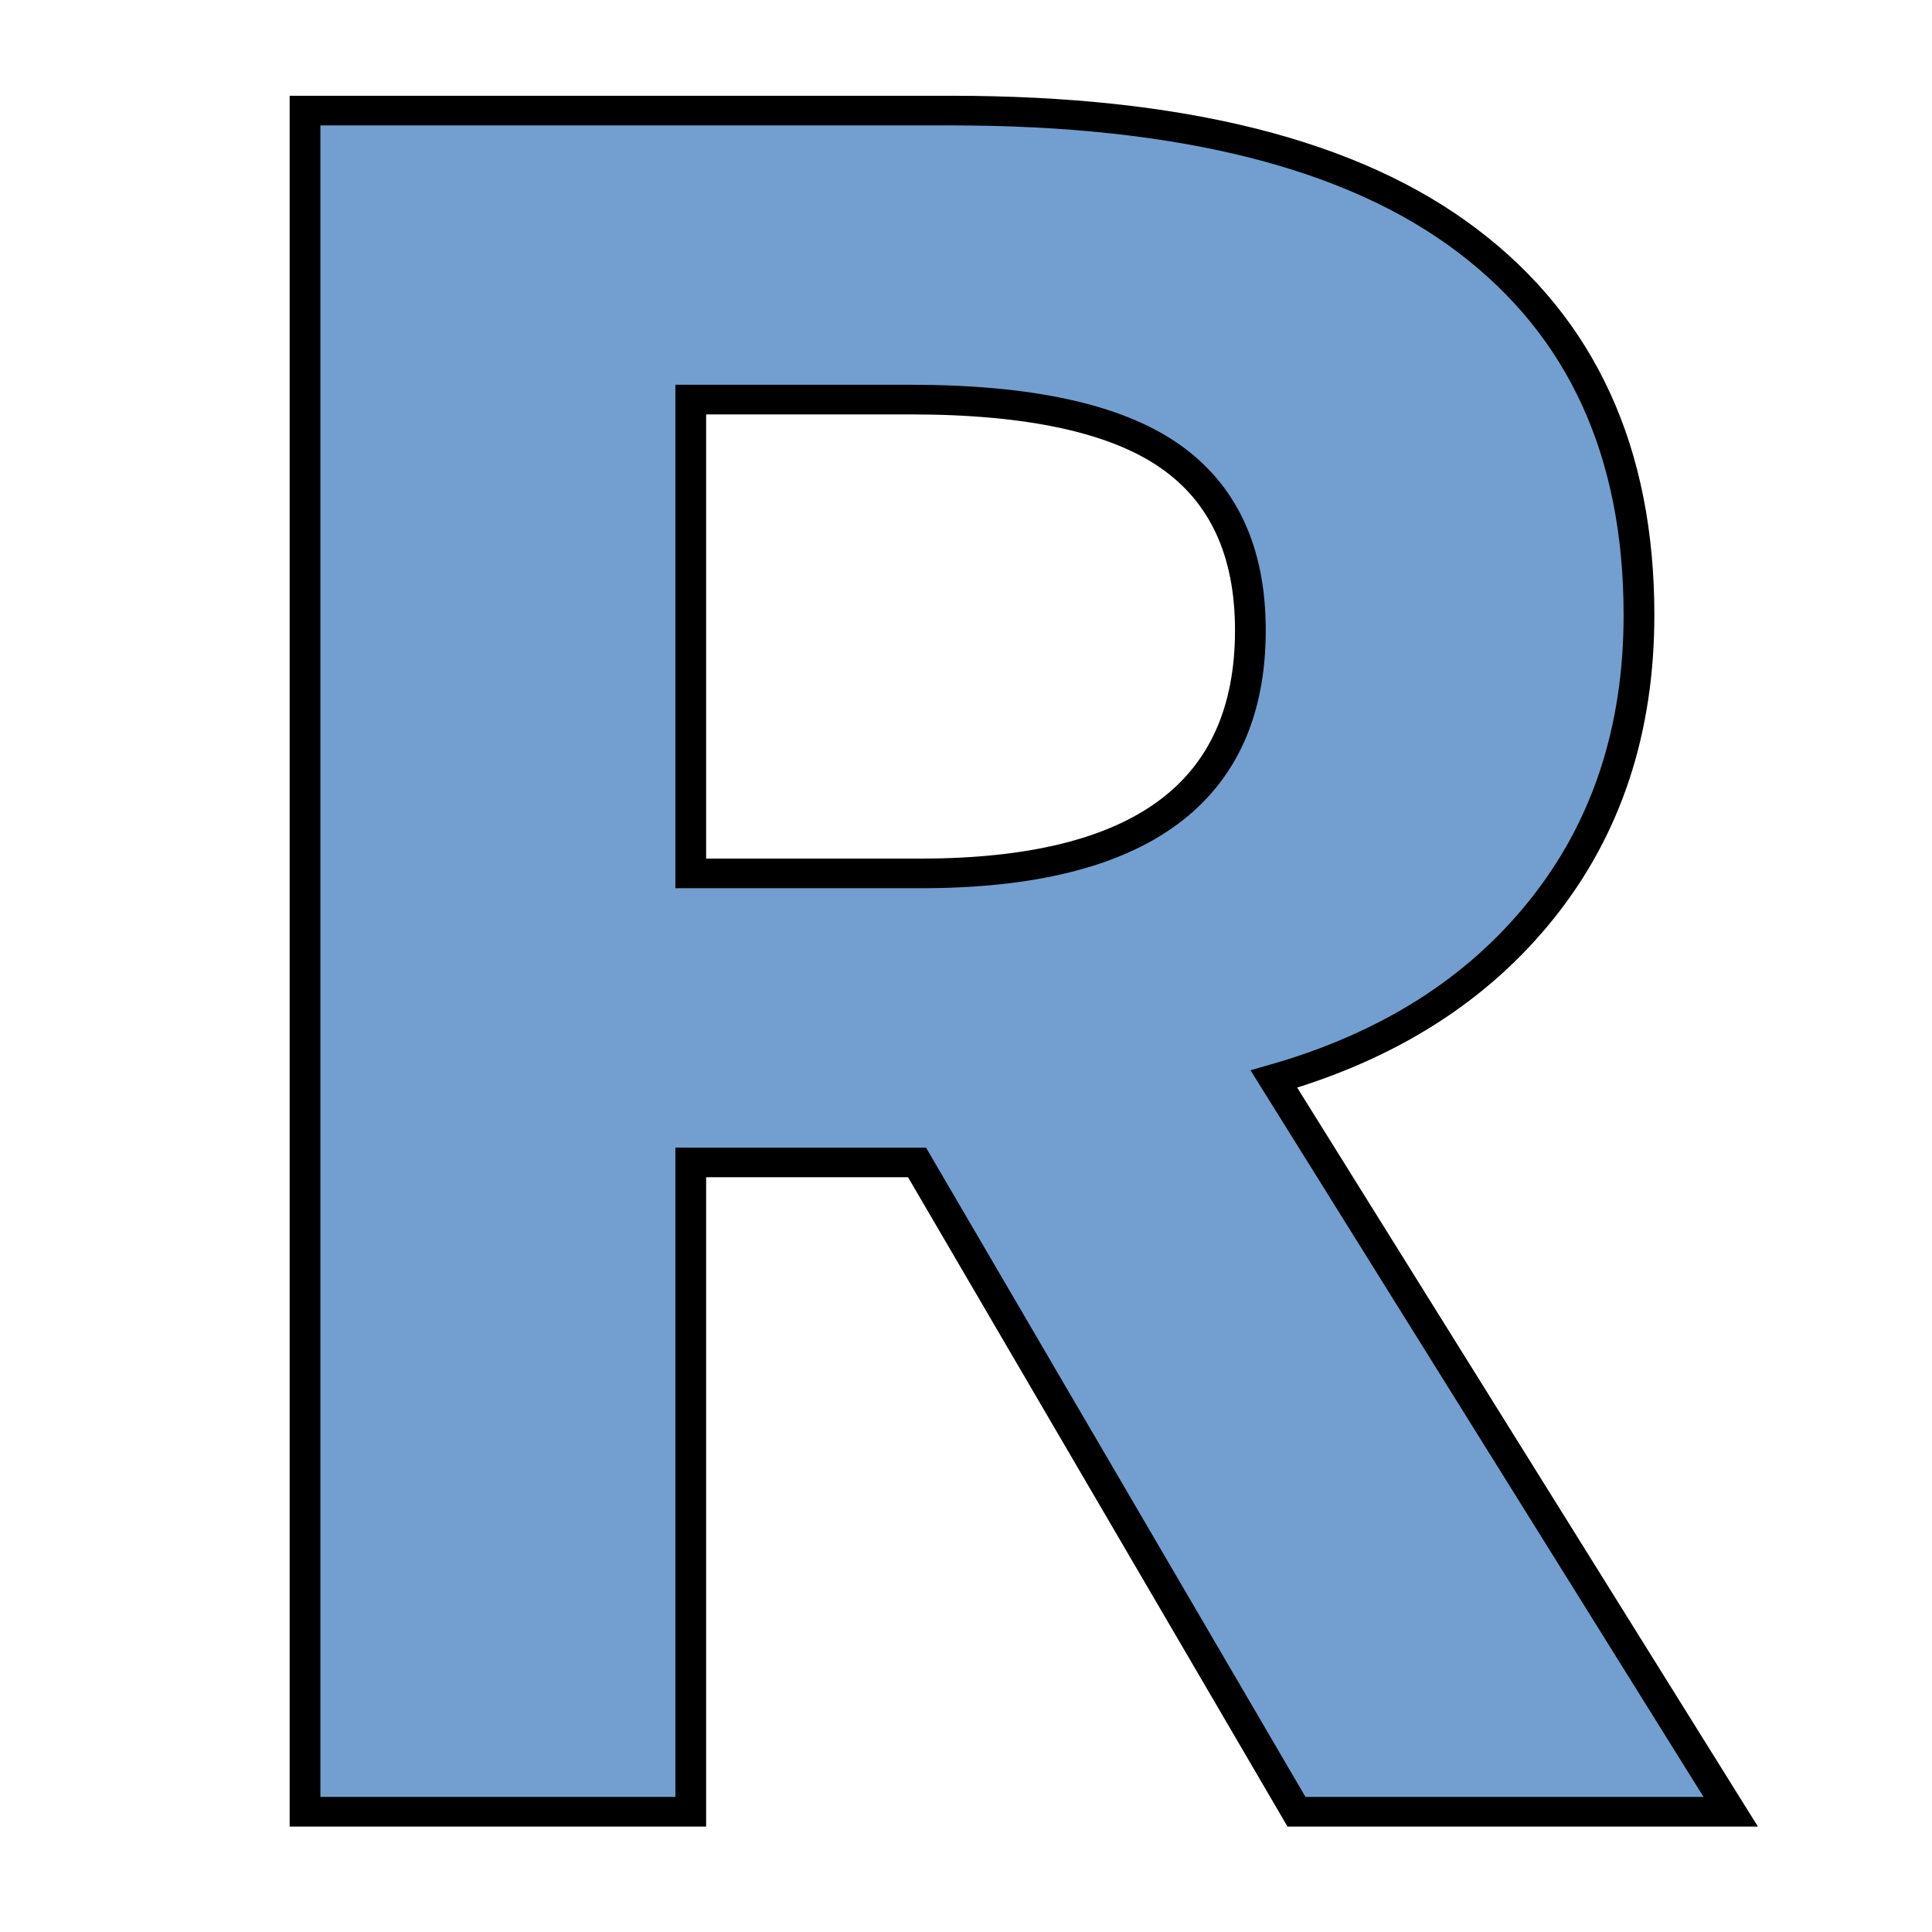
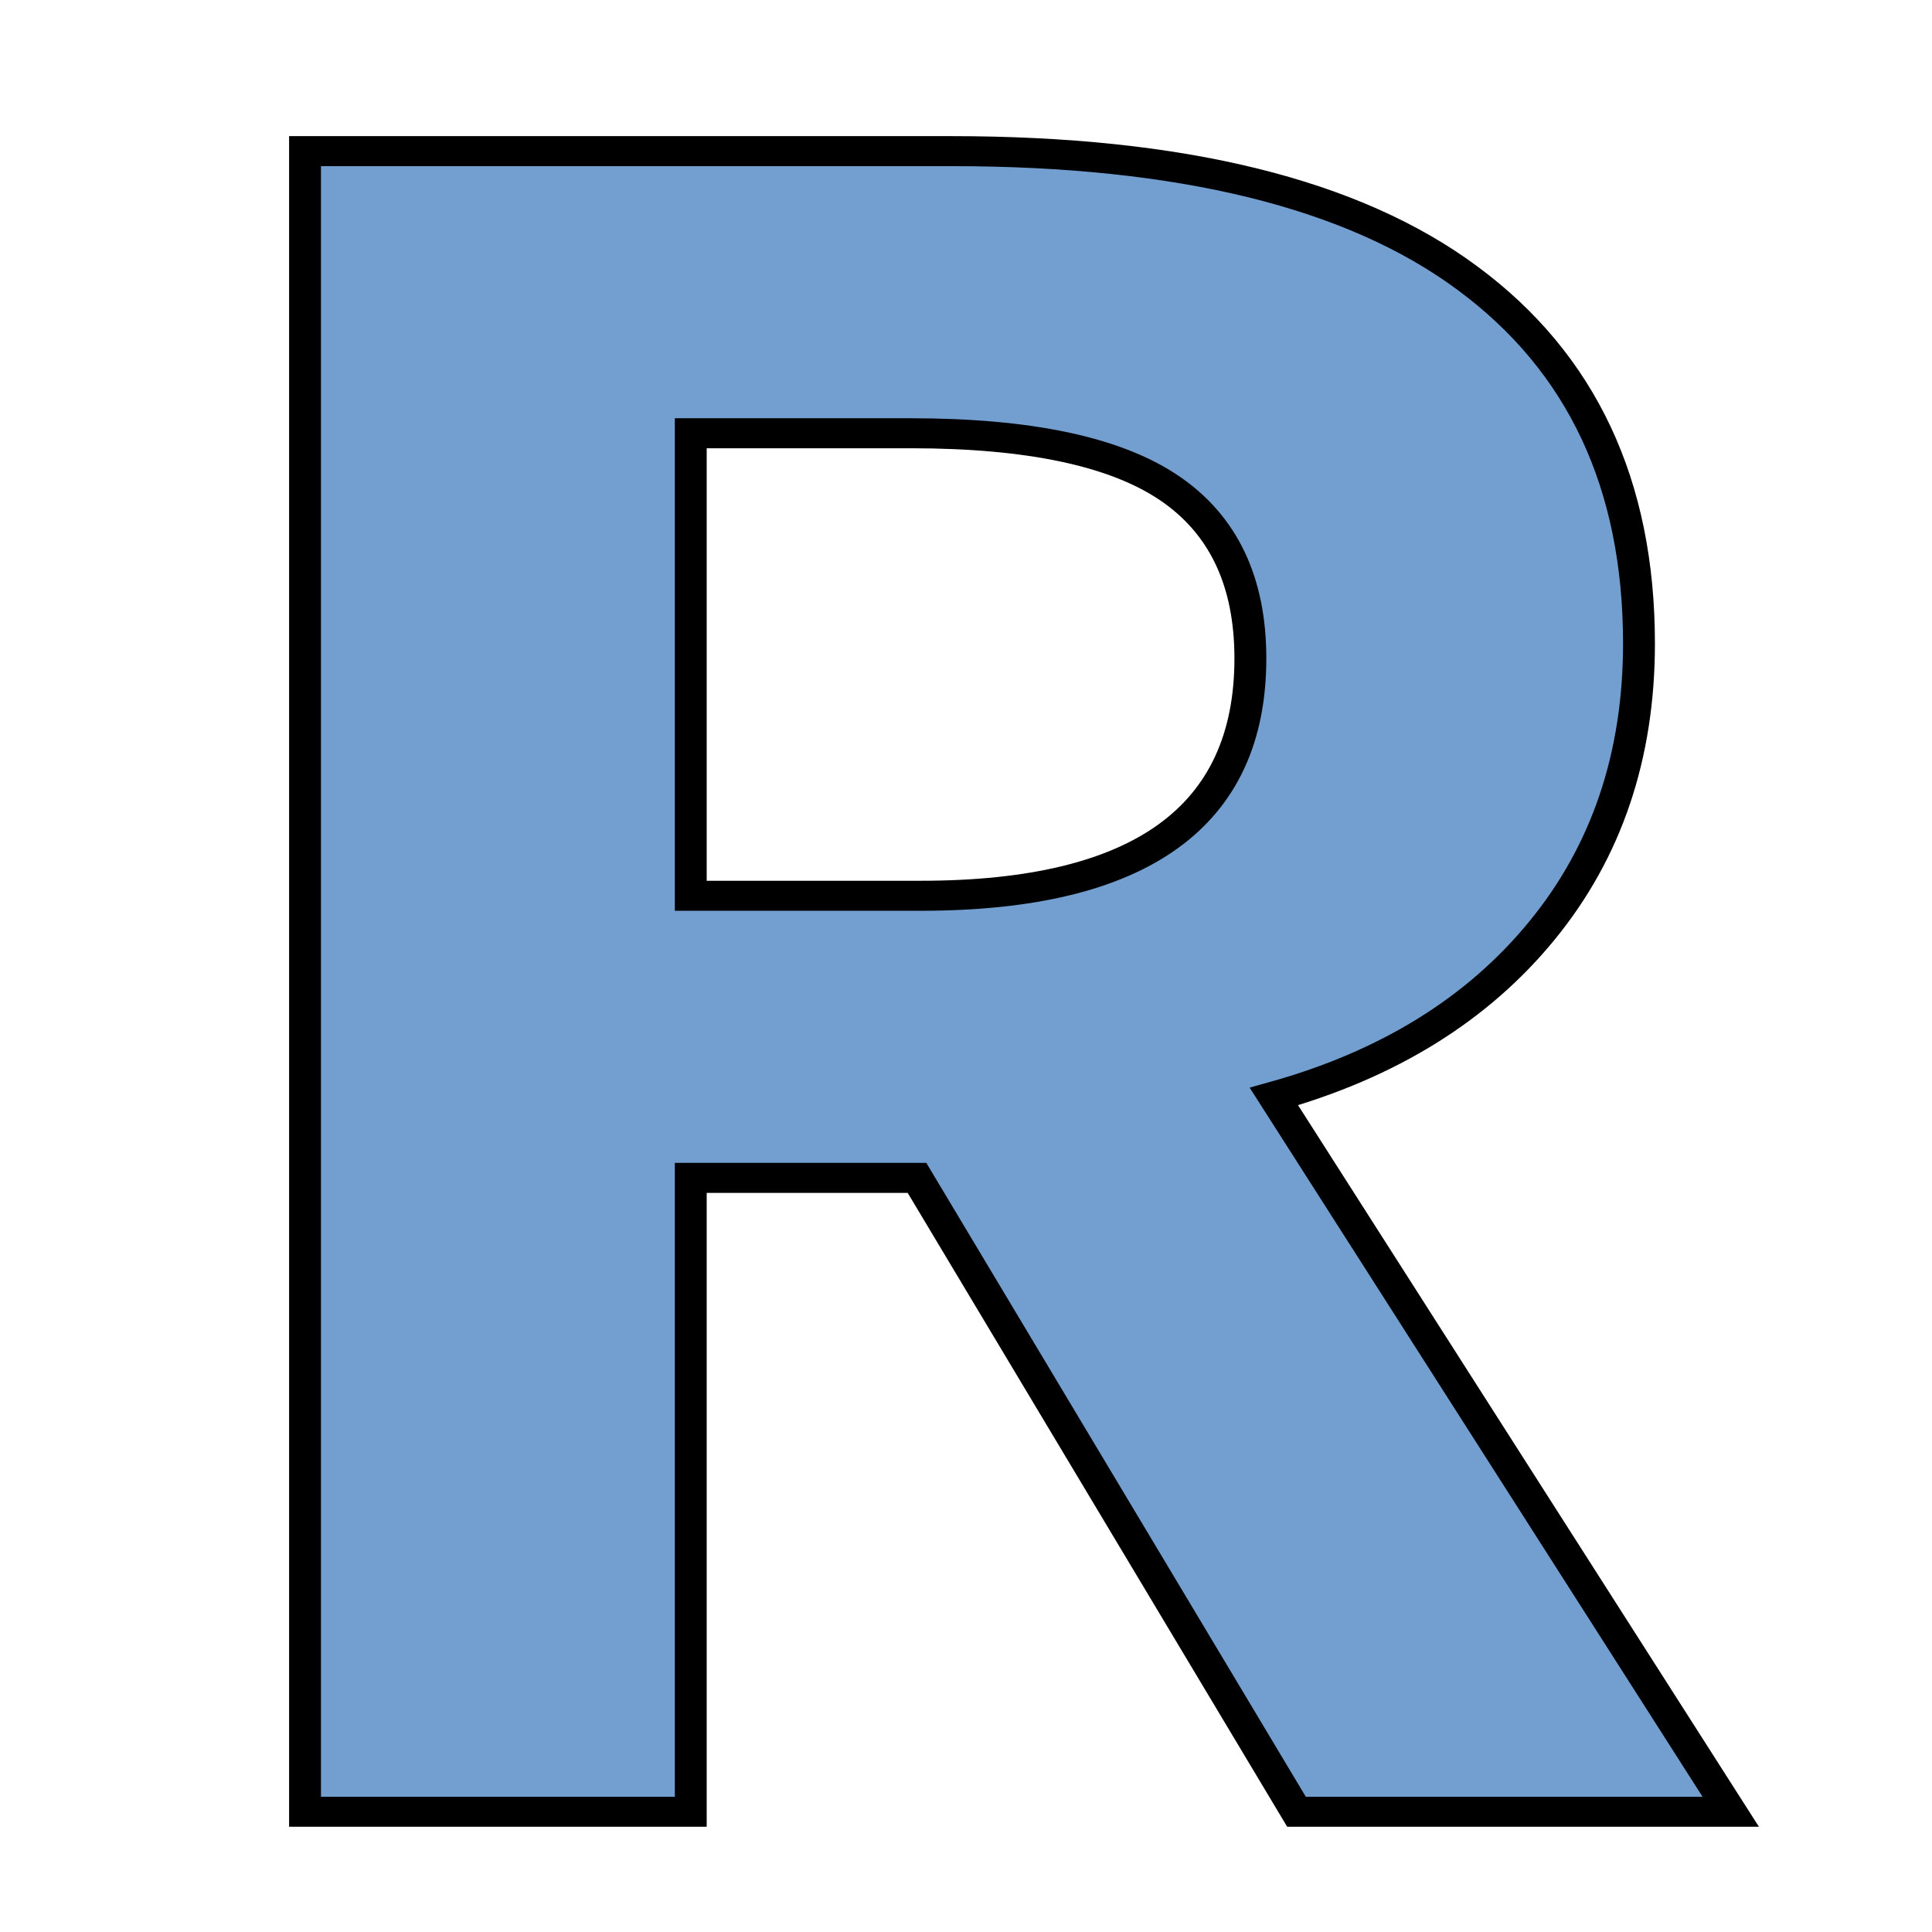
<svg xmlns="http://www.w3.org/2000/svg" id="SVGRoot" width="64px" height="64px" version="1.1" viewBox="0 0 64 64">
-   <g fill="#729fcf">
-     <g transform="matrix(1.1086 0 0 .9286 -9.4134 1.5599)" display="none" stroke="#000080" stroke-width="1.094" aria-label="?">
-       <path d="m47.417 37.376h5.795v7.25h-5.795zm5.623-4.196h-5.452v-4.396q0-2.883 0.799-4.738t3.368-4.31l2.569-2.541q1.627-1.513 2.341-2.854 0.742-1.342 0.742-2.74 0-2.541-1.884-4.11-1.855-1.57-4.938-1.57-2.255 0-4.824 0.999-2.541 0.999-5.309 2.912v-5.366q2.683-1.627 5.423-2.426 2.769-0.799 5.709-0.799 5.252 0 8.421 2.769 3.197 2.769 3.197 7.307 0 2.169-1.028 4.139-1.028 1.941-3.597 4.396l-2.512 2.455q-1.342 1.342-1.913 2.112-0.542 0.742-0.771 1.456-0.171 0.599-0.257 1.456-0.086 0.856-0.086 2.341z" fill="#729fcf" stroke="#000080" stroke-width="1.094" />
+   <g transform="matrix(1 0 0 .97616 0 1.4308)" fill="#729fcf">
+     <g transform="matrix(1.1086 0 0 .9286 -9.4134 1.5599)" display="none" stroke="#000080" stroke-width="1.107" aria-label="?">
+       <path d="m47.417 37.376h5.795v7.25h-5.795zm5.623-4.196h-5.452v-4.396q0-2.883 0.799-4.738t3.368-4.31l2.569-2.541q1.627-1.513 2.341-2.854 0.742-1.342 0.742-2.74 0-2.541-1.884-4.11-1.855-1.57-4.938-1.57-2.255 0-4.824 0.999-2.541 0.999-5.309 2.912v-5.366q2.683-1.627 5.423-2.426 2.769-0.799 5.709-0.799 5.252 0 8.421 2.769 3.197 2.769 3.197 7.307 0 2.169-1.028 4.139-1.028 1.941-3.597 4.396l-2.512 2.455q-1.342 1.342-1.913 2.112-0.542 0.742-0.771 1.456-0.171 0.599-0.257 1.456-0.086 0.856-0.086 2.341z" fill="#729fcf" stroke="#000080" stroke-width="1.107" />
    </g>
-     <text transform="scale(1.0184 .98193)" x="4.094" y="61.123" font-family="sans-serif" font-size="87.122px" letter-spacing="0px" stroke="#000000" word-spacing="0px" style="line-height:1.25" xml:space="preserve">
-       <tspan x="4.094" y="61.123" fill="#729fcf" font-family="'Liberation Mono'" font-size="87.122px" font-weight="bold" stroke="#000000" style="font-variant-caps:normal;font-variant-east-asian:normal;font-variant-ligatures:normal;font-variant-numeric:normal">R</tspan>
+     <text transform="scale(1.0184 .98193)" x="4.094" y="61.123" font-family="sans-serif" font-size="87.122px" letter-spacing="0px" stroke="#000000" stroke-width="1.024" word-spacing="0px" style="line-height:1.25" xml:space="preserve">
+       <tspan x="4.094" y="61.123" fill="#729fcf" font-family="'Liberation Mono'" font-size="87.122px" font-weight="bold" stroke="#000000" stroke-width="1.037" style="font-variant-caps:normal;font-variant-east-asian:normal;font-variant-ligatures:normal;font-variant-numeric:normal">R</tspan>
    </text>
  </g>
</svg>
